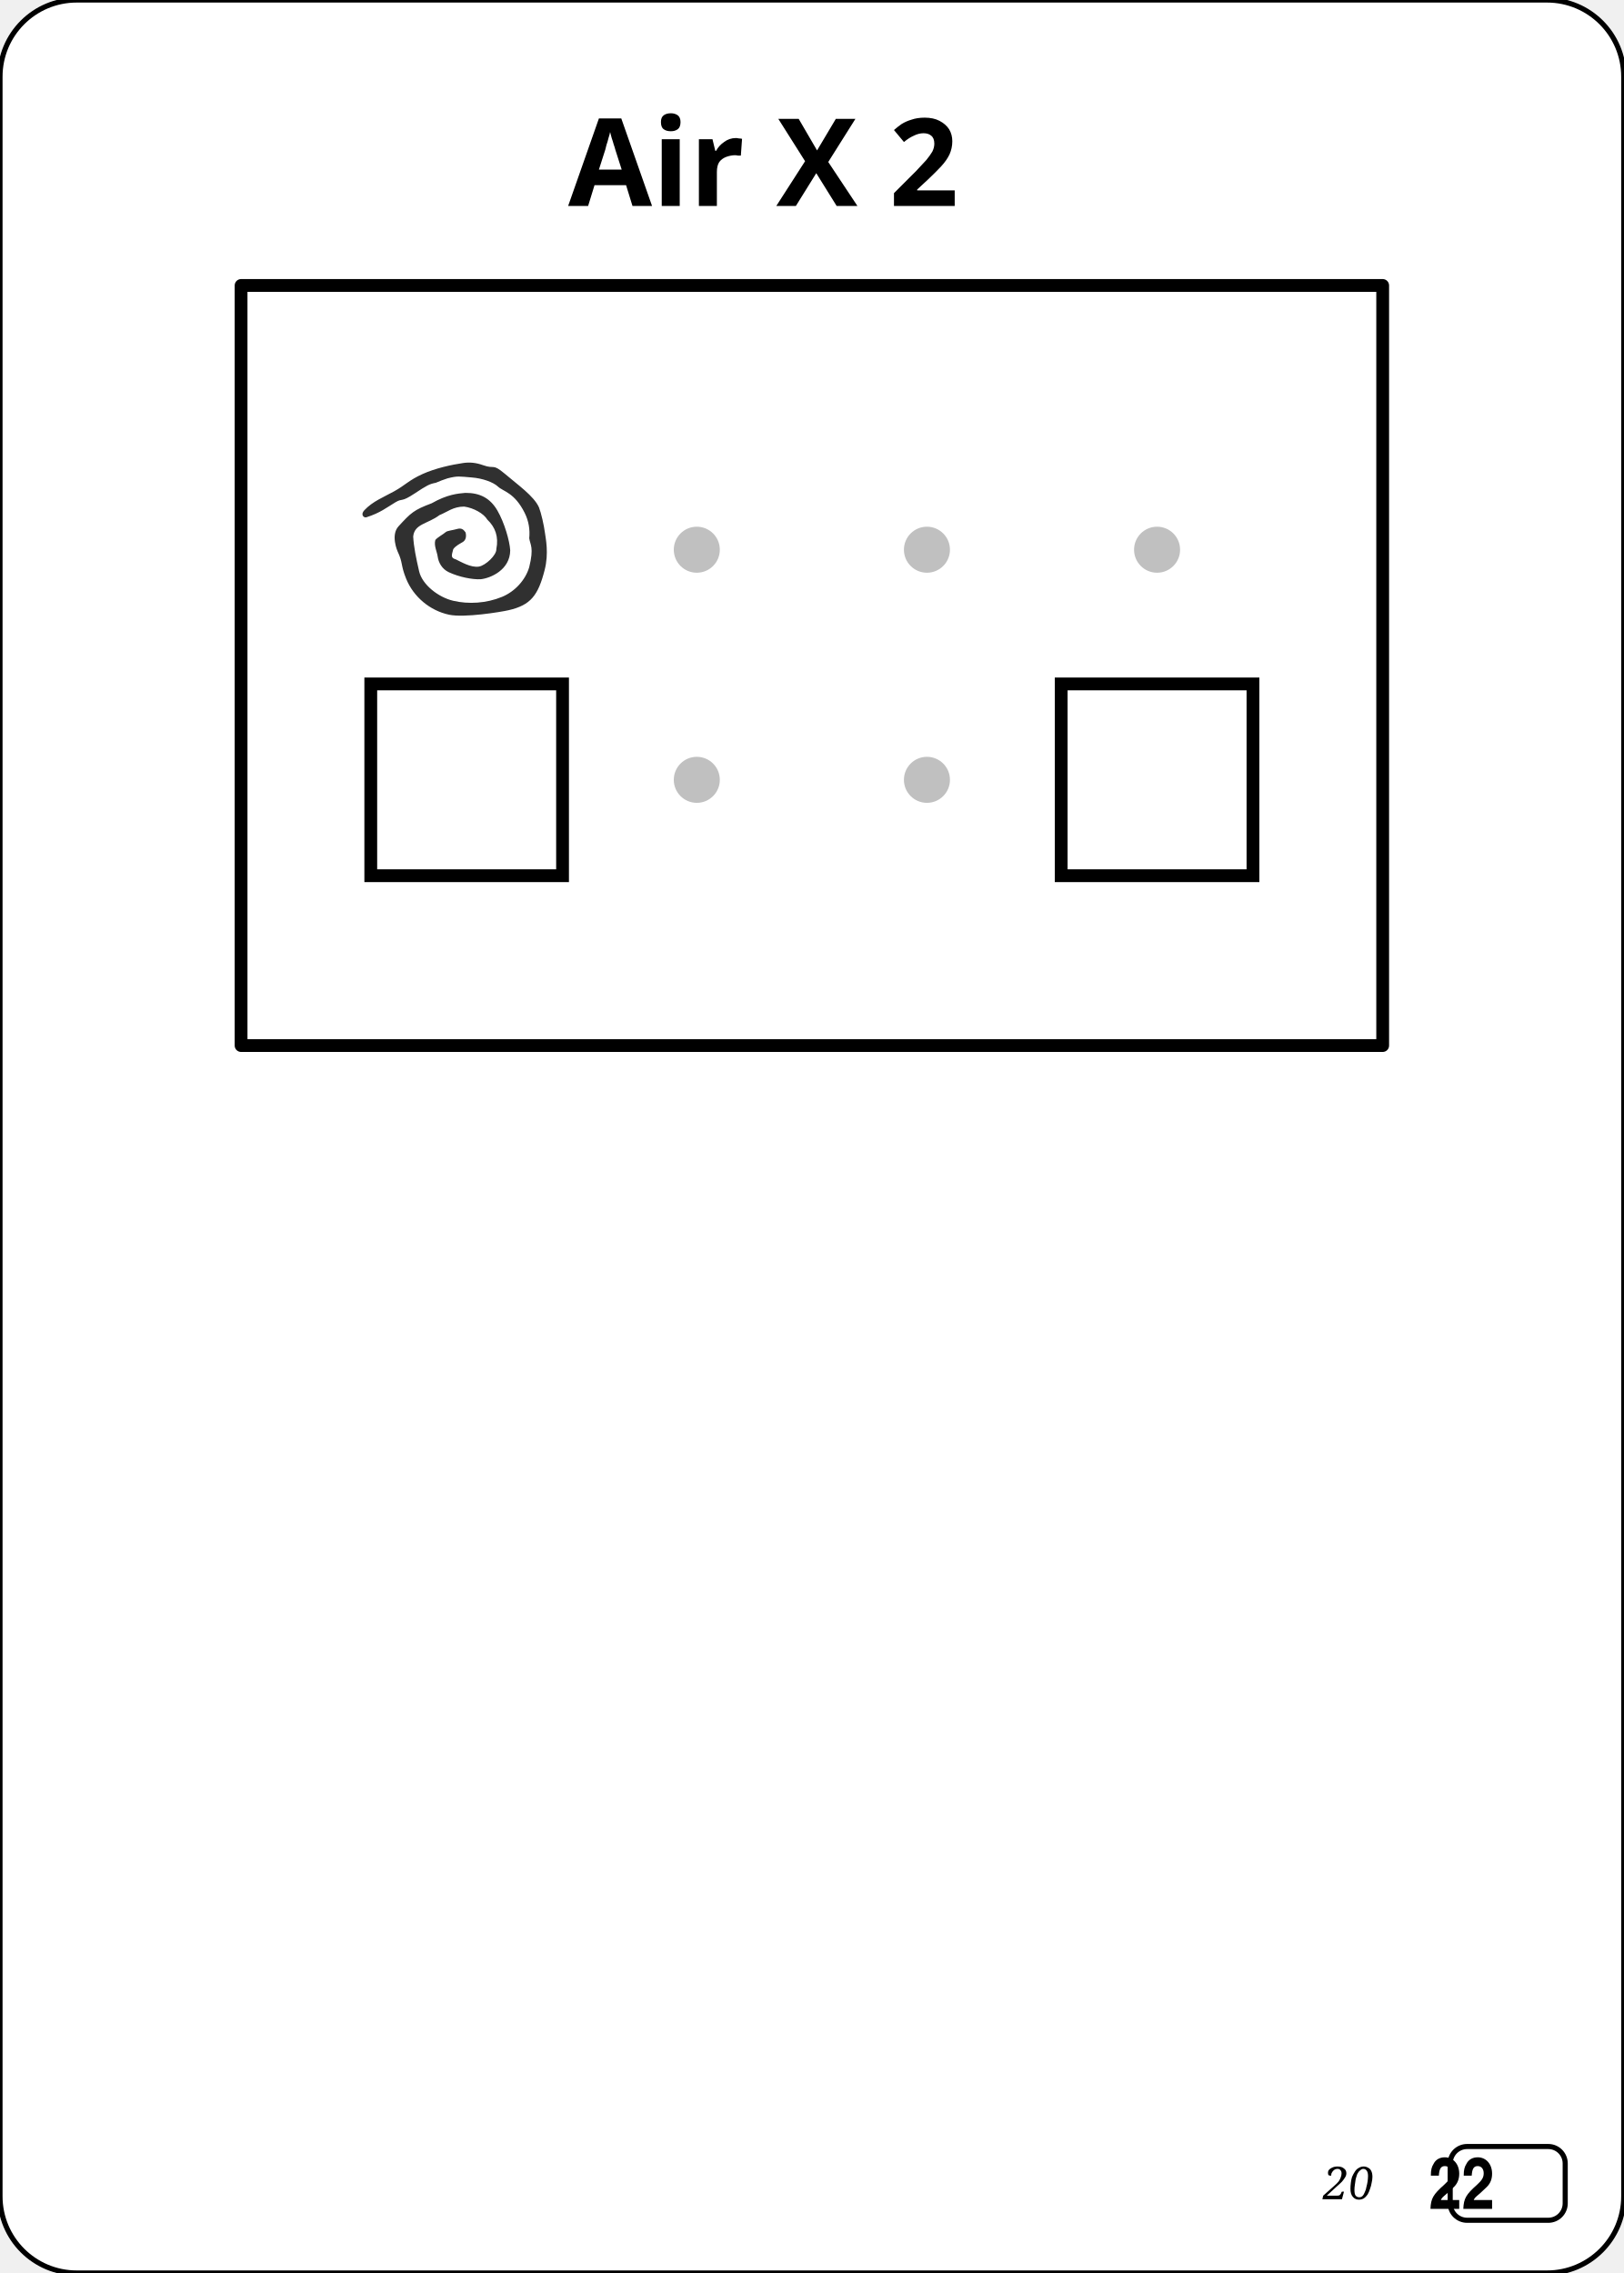
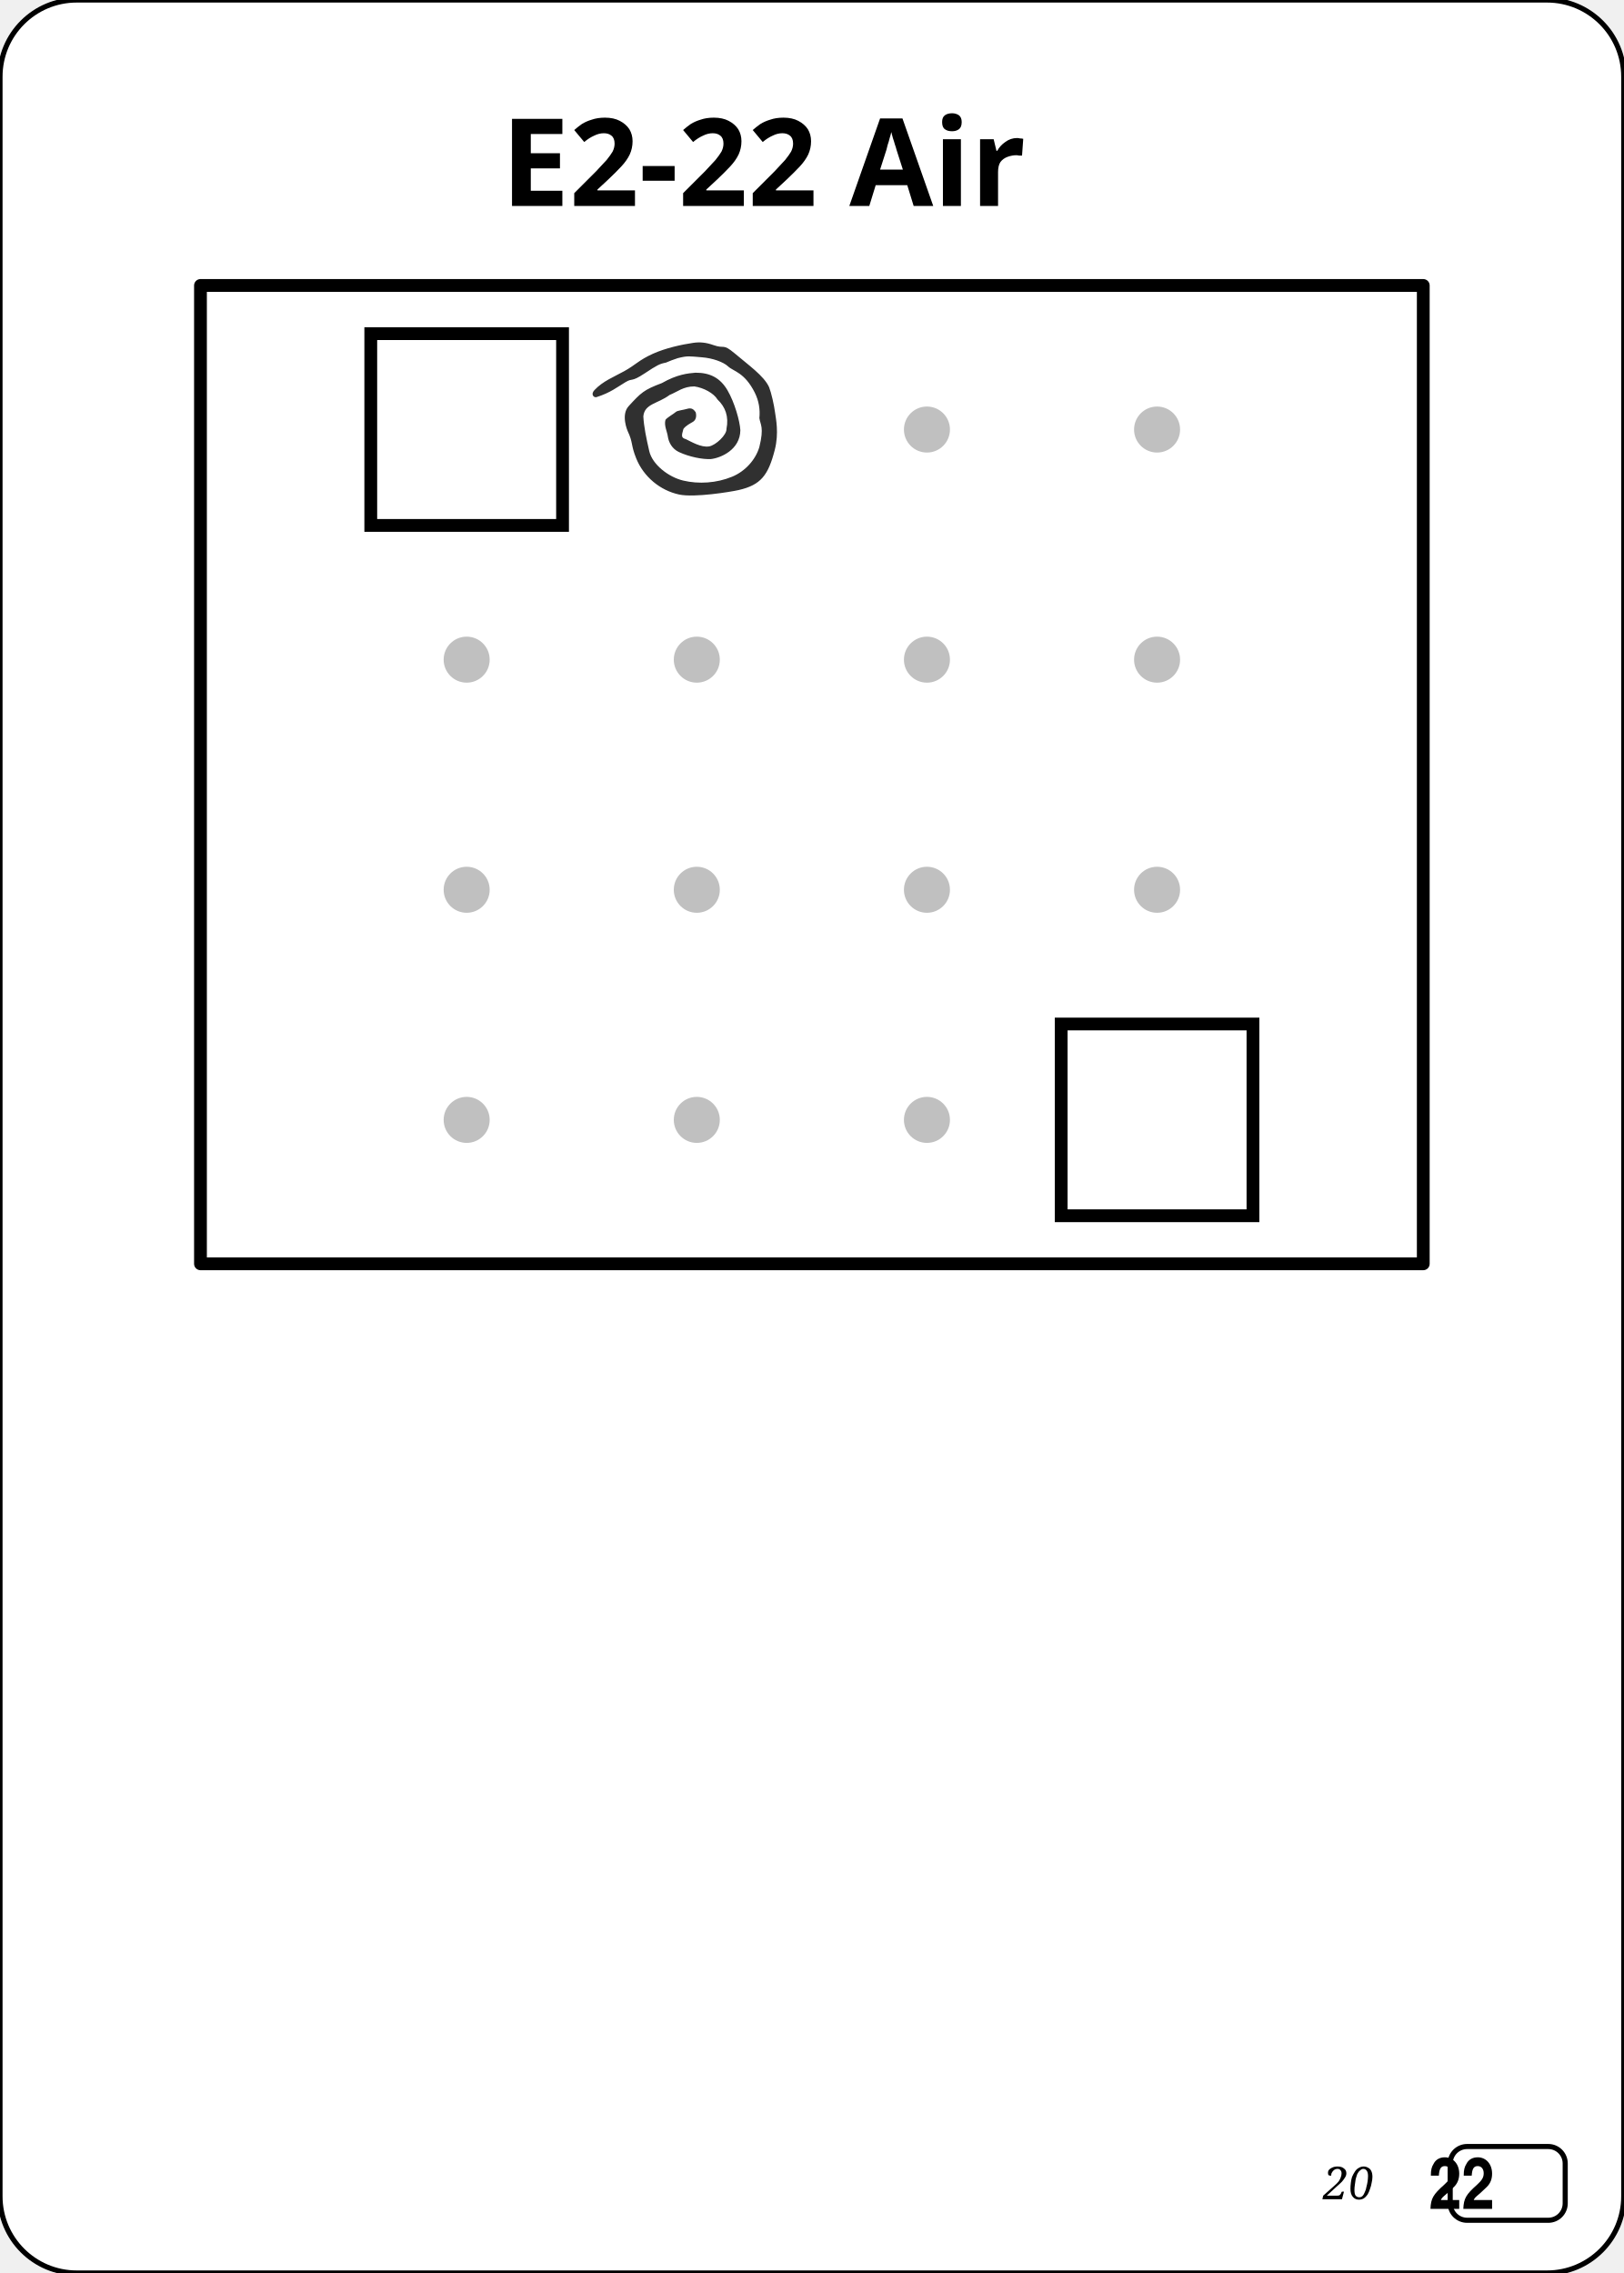
<svg xmlns="http://www.w3.org/2000/svg" xmlns:xlink="http://www.w3.org/1999/xlink" version="1.1" id="svg_root" width="63.5mm" height="88.9mm" viewBox="0 0 63.5 88.9">
  <defs />
  <g id="card00">
-     <rect id="rect1172" x="0" y="0" width="63.5" height="88.9" rx="3" ry="3" style="fill:#ffffff;stroke:none;stroke-width:0" />
+     <rect id="rect1155" x="0" y="0" width="63.5" height="88.9" rx="3" ry="3" style="fill:#ffffff;stroke:none;stroke-width:0" />
    <g id="masters" style="display:none">
      <path style="color:#000000;font-style:normal;font-variant:normal;font-weight:normal;font-stretch:normal;font-size:medium;line-height:normal;font-family:sans-serif;text-indent:0;text-align:start;text-decoration:none;text-decoration-line:none;text-decoration-style:solid;text-decoration-color:#000000;letter-spacing:normal;word-spacing:normal;text-transform:none;writing-mode:lr-tb;direction:ltr;baseline-shift:baseline;text-anchor:start;white-space:normal;clip-rule:nonzero;display:inline;overflow:visible;visibility:visible;opacity:1;isolation:auto;mix-blend-mode:normal;color-interpolation:sRGB;color-interpolation-filters:linearRGB;solid-color:#000000;solid-opacity:1;fill:#303030;fill-opacity:1;fill-rule:evenodd;stroke:none;stroke-width:0.584;stroke-linecap:round;stroke-linejoin:miter;stroke-miterlimit:4;stroke-dasharray:none;stroke-dashoffset:0;stroke-opacity:1;filter:url(#filter9446);color-rendering:auto;image-rendering:auto;shape-rendering:auto;text-rendering:auto;enable-background:accumulate" d="M 4.402,0.447 C 4.111,0.343 3.871,0.322 3.613,0.359 3.161,0.425 2.532,0.561 2.029,0.788 1.486,1.033 1.36,1.219 0.914,1.466 0.499,1.696 0.079,1.855 -0.251,2.205 c -0.165,0.174 -0.02,0.308 0.079,0.277 C 0.371,2.31 0.629,2.096 0.959,1.898 1.262,1.716 1.16,1.918 1.712,1.553 2.196,1.233 2.291,1.181 2.544,1.132 2.684,1.073 2.829,1.013 3.001,0.959 3.403,0.856 3.455,0.885 3.956,0.925 4.367,0.957 4.791,1.108 4.974,1.281 5.181,1.476 5.617,1.509 6.016,2.304 6.18,2.631 6.23,2.968 6.197,3.302 6.233,3.56 6.39,3.657 6.195,4.437 6.051,4.925 5.647,5.383 5.128,5.596 4.521,5.846 3.822,5.889 3.22,5.746 2.641,5.609 2.012,5.118 1.891,4.595 1.773,4.084 1.681,3.64 1.659,3.235 1.706,2.734 2.227,2.744 2.685,2.398 2.999,2.272 3.222,2.063 3.653,2.063 4.022,2.114 4.417,2.334 4.56,2.575 4.867,2.866 5.007,3.242 4.911,3.721 4.926,3.962 4.487,4.365 4.234,4.409 3.917,4.464 3.52,4.218 3.323,4.126 3.136,4.073 3.148,4 3.226,3.728 3.319,3.595 3.496,3.512 3.603,3.446 3.732,3.365 3.742,3.202 3.706,3.071 3.627,2.961 3.55,2.885 3.36,2.943 3.23,2.983 2.99,3.007 2.934,3.059 2.843,3.141 2.594,3.275 2.525,3.37 2.46,3.59 2.593,3.832 2.617,4.021 2.649,4.245 2.779,4.503 3.053,4.631 3.466,4.823 3.978,4.92 4.296,4.905 4.684,4.864 5.446,4.541 5.453,3.775 5.433,3.414 5.228,2.69 4.95,2.214 4.667,1.73 4.267,1.524 3.699,1.527 3.41,1.552 2.991,1.586 2.382,1.934 1.679,2.197 1.57,2.307 1.085,2.835 0.769,3.179 1.045,3.807 1.045,3.807 1.268,4.278 1.16,4.334 1.382,4.882 1.671,5.598 2.317,6.133 3.06,6.292 3.661,6.42 5.078,6.187 5.385,6.117 6.257,5.918 6.545,5.537 6.8,4.543 6.969,3.882 6.84,3.31 6.81,3.081 6.772,2.791 6.664,2.31 6.578,2.095 6.381,1.649 5.742,1.208 5.227,0.767 4.747,0.367 4.855,0.609 4.402,0.447 Z" id="element-air" />
      <path id="element-earth" style="color:#000000;font-style:normal;font-variant:normal;font-weight:normal;font-stretch:normal;font-size:medium;line-height:normal;font-family:sans-serif;text-indent:0;text-align:start;text-decoration:none;text-decoration-line:none;text-decoration-style:solid;text-decoration-color:#000000;letter-spacing:normal;word-spacing:normal;text-transform:none;writing-mode:lr-tb;direction:ltr;baseline-shift:baseline;text-anchor:start;white-space:normal;clip-rule:nonzero;display:inline;overflow:visible;visibility:visible;opacity:1;isolation:auto;mix-blend-mode:normal;color-interpolation:sRGB;color-interpolation-filters:linearRGB;solid-color:#000000;solid-opacity:1;fill:#004c00;fill-opacity:1;fill-rule:nonzero;stroke:none;stroke-width:0.584;stroke-linecap:round;stroke-linejoin:round;stroke-miterlimit:4;stroke-dasharray:none;stroke-dashoffset:0;stroke-opacity:1;color-rendering:auto;image-rendering:auto;shape-rendering:auto;text-rendering:auto;enable-background:accumulate" d="m 4.427,0.693 c -0.068,0.003 -0.132,0.027 -0.183,0.069 C 3.918,1.026 3.661,1.451 3.393,1.854 3.127,2.256 2.62,2.918 2.549,3.018 1.833,3.768 1.553,4.485 0.701,5.328 0.438,5.613 0.982,5.645 1.246,5.36 2.091,4.446 2.306,4.142 2.965,3.461 2.975,3.45 3.316,3.09 3.454,2.903 3.576,2.732 3.607,2.539 3.864,2.151 4.039,1.888 4.242,1.564 4.403,1.484 4.611,1.699 4.936,1.99 5.227,2.6 5.472,2.925 5.908,3.411 5.98,3.512 6.203,3.833 6.694,4.418 6.74,4.502 6.922,4.838 7,4.355 6.876,3.952 6.78,3.775 6.711,3.527 6.486,3.204 6.262,2.882 5.978,2.633 5.92,2.535 L 5.687,2.168 C 5.486,1.719 5.143,1.551 4.704,0.834 4.647,0.742 4.54,0.688 4.427,0.693 Z M 1.631,1.538 C 1.532,1.54 1.066,1.95 1.011,2.027 0.701,2.463 0.497,2.709 0.155,3.187 -0.069,3.501 0.347,3.572 0.571,3.259 0.832,2.894 1.435,2.252 1.626,2.189 c 0,0 0.628,0.453 0.836,0.565 C 2.813,2.944 3.217,2.746 2.864,2.56 2.911,2.585 2.559,2.323 2.418,2.151 2.219,1.919 1.873,1.623 1.631,1.538 Z m 3.59,2.352 c -0.229,0.011 -0.233,0.112 -0.113,0.295 0,0 0.457,0.774 0.616,1.258 C 5.926,5.776 6.564,5.718 6.358,5.289 6.113,4.778 5.498,4.03 5.498,4.03 5.441,3.938 5.334,3.884 5.22,3.889 Z M 4.465,4.06 C 4.299,4.062 4.165,4.217 4.168,4.373 L 4.081,5.802 C 4.075,6.183 4.663,5.887 4.657,5.506 4.617,5.197 4.739,4.539 4.465,4.06 Z M 3.438,3.87 C 3.2,4.021 2.914,4.532 2.733,5.085 2.593,5.438 3.16,5.634 3.3,5.281 3.372,4.824 3.621,4.24 3.621,4.24 3.696,4.06 3.645,3.877 3.438,3.87 Z" />
      <path style="color:#000000;font-style:normal;font-variant:normal;font-weight:normal;font-stretch:normal;font-size:medium;line-height:normal;font-family:sans-serif;text-indent:0;text-align:start;text-decoration:none;text-decoration-line:none;text-decoration-style:solid;text-decoration-color:#000000;letter-spacing:normal;word-spacing:normal;text-transform:none;writing-mode:lr-tb;direction:ltr;baseline-shift:baseline;text-anchor:start;white-space:normal;clip-rule:nonzero;display:inline;overflow:visible;visibility:visible;opacity:1;isolation:auto;mix-blend-mode:normal;color-interpolation:sRGB;color-interpolation-filters:linearRGB;solid-color:#000000;solid-opacity:1;fill:#860000;fill-opacity:0.975;fill-rule:evenodd;stroke:none;stroke-width:0.584;stroke-linecap:round;stroke-linejoin:miter;stroke-miterlimit:4;stroke-dasharray:none;stroke-dashoffset:0;stroke-opacity:1;filter:url(#filter9446);color-rendering:auto;image-rendering:auto;shape-rendering:auto;text-rendering:auto;enable-background:accumulate" d="m 2.571,-0.179 c -0.086,0.087 0.01,0.269 0.01,0.269 0,0 0.074,0.298 0.102,0.57 0.028,0.273 -0.005,0.5 -0.023,0.661 -0.029,0.259 -0.262,0.749 -0.441,1.021 -0.179,0.273 -0.295,0.549 -0.309,0.887 -0.003,0.069 0.023,0.202 0.034,0.268 -0.202,0.221 -0.421,0.33 -0.628,0.388 -0.278,0.078 -0.712,0.29 -1.087,0.635 -0.299,0.276 -0.418,0.531 -0.518,0.886 -0.1,0.355 -0.163,0.647 -0.126,0.907 0,0 0.004,0.305 0.105,0.393 0.137,0.027 0.343,-0.12 0.343,-0.12 0.426,-0.302 0.817,-0.587 1.151,-0.688 0.364,-0.111 0.748,-0.075 0.998,3.781e-4 0.327,0.099 0.682,0.055 1.025,-0.02 0.236,-0.051 0.395,-0.169 0.568,-0.319 0.232,0.177 0.373,0.211 0.538,0.336 0.203,0.154 0.438,0.297 0.798,0.391 0.377,0.098 0.808,0.106 1.208,0.054 0.4,-0.052 0.766,-0.15 1.026,-0.373 0,0 0.223,-0.155 0.202,-0.243 -0.05,-0.08 -0.272,-0.166 -0.272,-0.166 0,0 -0.246,-0.095 -0.523,-0.247 C 6.476,5.16 6.262,4.893 6.077,4.729 5.857,4.535 5.799,4.275 5.703,4.011 5.607,3.748 5.488,3.411 5.119,3.171 4.942,3.055 4.77,2.957 4.585,2.89 4.541,2.702 4.544,2.526 4.567,2.333 4.64,1.98 4.529,1.506 4.396,1.167 4.257,0.808 3.968,0.623 3.781,0.427 3.581,0.219 3.302,-0.008 3.019,-0.113 c 0,0 -0.175,-0.073 -0.448,-0.066 z m 0.601,0.735 c 0.067,0.052 0.27,0.181 0.371,0.281 0.236,0.234 0.434,0.568 0.476,0.817 0.04,0.242 -0.007,0.456 -0.035,0.683 -0.018,0.146 0.002,0.308 0.062,0.462 -0.048,0.003 -0.167,0.006 -0.217,0.014 -0.165,0.022 -0.339,0.067 -0.526,0.133 -0.388,0.127 -0.089,0.205 0.304,0.167 0.306,-0.016 0.594,0.137 0.783,0.221 0.155,0.069 0.407,0.242 0.484,0.368 0.149,0.245 0.348,0.544 0.377,0.678 0.052,0.242 0.148,0.475 0.423,0.797 0.248,0.291 0.565,0.389 0.869,0.558 C 6.517,5.818 6.271,5.886 6.194,5.897 5.866,5.94 5.513,5.868 5.273,5.744 5.012,5.61 4.836,5.61 4.616,5.471 4.472,5.38 4.276,5.316 4.175,5.126 4.308,4.835 4.452,4.57 4.505,4.286 4.589,3.906 4.193,4.28 4.022,4.57 3.841,4.954 3.547,5.248 3.105,5.395 2.819,5.49 2.574,5.401 2.308,5.347 2.042,5.294 1.671,5.234 1.189,5.381 0.858,5.482 0.423,5.598 0.109,5.945 0.074,5.765 0.166,5.582 0.195,5.495 0.29,5.208 0.564,4.918 0.745,4.751 1.021,4.497 1.365,4.421 1.651,4.341 1.862,4.282 1.952,4.287 2.172,4.105 2.333,4.365 2.56,4.579 2.83,4.752 3.162,4.966 3.084,4.606 2.765,4.259 2.556,4.032 2.481,3.834 2.451,3.341 2.436,3.089 2.561,2.814 2.733,2.553 2.955,2.245 3.143,1.974 3.19,1.551 3.218,1.217 3.244,0.786 3.172,0.556 Z" id="element-fire" />
      <path id="element-water" style="color:#000000;font-style:normal;font-variant:normal;font-weight:normal;font-stretch:normal;font-size:medium;line-height:normal;font-family:sans-serif;text-indent:0;text-align:start;text-decoration:none;text-decoration-line:none;text-decoration-style:solid;text-decoration-color:#000000;letter-spacing:normal;word-spacing:normal;text-transform:none;writing-mode:lr-tb;direction:ltr;baseline-shift:baseline;text-anchor:start;white-space:normal;clip-rule:nonzero;display:inline;overflow:visible;visibility:visible;opacity:1;isolation:auto;mix-blend-mode:normal;color-interpolation:sRGB;color-interpolation-filters:linearRGB;solid-color:#000000;solid-opacity:1;fill:#00007e;fill-opacity:1;fill-rule:evenodd;stroke:none;stroke-width:0.584;stroke-linecap:round;stroke-linejoin:miter;stroke-miterlimit:4;stroke-dasharray:none;stroke-dashoffset:0;stroke-opacity:1;color-rendering:auto;image-rendering:auto;shape-rendering:auto;text-rendering:auto;enable-background:accumulate" d="M 7.007,4.184 C 6.697,4.216 6.261,4.529 5.944,4.546 5.354,4.626 4.606,4.434 4.015,4.417 3.015,4.392 2.458,4.839 1.531,5.142 1.296,5.258 1.538,5.416 1.8,5.451 2.015,5.469 2.359,5.338 2.563,5.292 3.117,5.108 3.607,4.962 4.199,5.038 4.981,5.175 5.485,5.242 6.252,5.121 6.502,5.049 6.742,4.801 6.968,4.684 7.171,4.518 7.277,4.176 7.007,4.184 Z M 6.506,2.801 C 6.086,2.791 6.034,3.038 5.447,3.047 4.73,3.103 4.254,2.925 3.541,2.886 2.598,2.801 1.565,3.334 0.705,3.565 0.478,3.694 0.722,3.97 0.986,3.992 1.222,3.991 1.299,4.044 1.528,4.002 2.239,3.789 2.695,3.252 3.431,3.338 4.173,3.406 5.174,3.724 5.917,3.572 6.153,3.478 6.366,3.341 6.534,3.168 6.654,2.987 6.734,2.795 6.506,2.801 Z M 5.427,1.22 C 5.224,1.251 5.001,1.409 4.805,1.466 4.201,1.707 3.589,1.676 2.95,1.534 2.665,1.486 2.234,1.384 1.951,1.334 1.165,1.27 0.54,1.658 -0.063,2.088 -0.256,2.258 -0.066,2.453 0.197,2.422 0.502,2.338 0.878,2.295 1.178,2.121 1.557,1.946 2.114,1.859 2.526,2.017 3.227,2.213 3.866,2.292 4.587,2.118 5.009,2.028 5.277,1.855 5.614,1.595 5.782,1.418 5.68,1.201 5.427,1.22 Z" />
      <g id="a-master" style="display:inline">
        <path style="display:inline;fill:#08e0b8;fill-opacity:1;fill-rule:evenodd;stroke-width:0.265" id="path32-4" d="m -292.057,84.746 -16.205,9.356 -16.205,-9.356 0,-18.712 16.205,-9.356 16.205,9.356 z" transform="matrix(0,0.3175,-0.3175,0,55.68632,158.6405)" />
        <path id="path12743x" style="fill:#d1fdf5;fill-opacity:1;stroke:none;stroke-width:1.578;stroke-linecap:round;stroke-linejoin:round;stroke-dasharray:none;stroke-dashoffset:0;stroke-opacity:0.791" d="m 28.474,57.348 -0.113,1.067 0.694,-0.114 1.561,0.035 -1.893,4.856 -0.405,0.518 1.52,0.137 0.112,-0.438 0.477,-0.953 2.523,-0.031 0.441,0.838 -0.069,0.508 1.852,-0.067 -0.292,-0.455 -1.887,-4.908 1.353,0.069 0.607,0.237 0.322,-1.393 -0.659,0.15 -5.519,-0.032 z m 3.315,1.576 0.89,2.337 -1.835,0.015 z" />
      </g>
      <g id="c-master" style="display:inline">
        <circle style="fill:#c9bb04;fill-opacity:1;stroke:none;stroke-width:0.3;stroke-dasharray:0.3, 0.3" id="path33" cx="31.75" cy="60.768" r="5.473" />
        <path id="path12967x" style="fill:#fef9b7;fill-opacity:1;stroke:none;stroke-width:1.555;stroke-linecap:round;stroke-linejoin:round;stroke-dasharray:none;stroke-dashoffset:0;stroke-opacity:0.791" d="m 32.627,57.05 c -0.384,-0.036 -1.079,-0.036 -1.391,0.087 -0.28,0.111 -1.134,0.528 -1.377,0.713 -0.28,0.213 -0.791,0.808 -0.892,1.006 -0.243,0.477 -0.53,1.486 -0.56,1.898 -0.039,0.536 0.356,1.77 0.581,1.96 0.312,0.264 1.397,0.969 1.742,1.016 0.452,0.062 2.049,0.121 2.793,-0.133 0.259,-0.089 1.088,-1.065 1.088,-1.065 0,0 -1.702,0.336 -2.255,0.295 -0.37,-0.028 -1.189,-0.205 -1.409,-0.3 -0.384,-0.166 -0.885,-0.802 -0.932,-1.257 -0.049,-0.48 -0.122,-1.401 0.053,-1.691 0.227,-0.376 0.806,-1.196 1.291,-1.377 0.275,-0.103 1.207,-0.473 2.067,-0.624 0.433,-0.076 0.789,-0.38 0.789,-0.38 z m 0.54,1.569 -1.65,2.492 3.222,0.178 z m -0.075,1.355 0.445,0.601 -0.835,-0.037 z" />
      </g>
      <g id="e-master" style="display:inline">
        <ellipse style="fill:#14c604;fill-opacity:1;stroke:none;stroke-width:0.3;stroke-dasharray:0.3, 0.3" id="path43" cx="31.75" cy="60.768" rx="4.534" ry="5.632" />
        <path style="fill:#c9fec5;fill-opacity:1;stroke:none;stroke-width:1.695;stroke-linecap:round;stroke-linejoin:round;stroke-dasharray:none;stroke-dashoffset:0;stroke-opacity:0.791" d="m 30.224,57.492 3.729,-0.037 0.486,1.553 -0.807,-0.364 -1.841,-0.056 0.098,1.418 1.416,-0.018 0.517,-0.182 0.397,1.63 -0.725,-0.172 -1.694,-0.033 0.046,1.629 1.734,-0.036 0.971,-0.341 -0.598,1.405 -3.579,0.097 0.268,-0.51 -0.167,-2.259 -1.297,0.085 -0.61,0.184 0.224,-1.553 0.573,0.214 1.145,-0.1 -0.017,-1.978 z" id="path12741x" />
      </g>
      <g id="f-master" style="display:inline">
        <use x="0" y="0" xlink:href="#g41" id="use41" transform="matrix(1.2,0,0,1.2,102.0932,-15.02783)" style="display:inline" />
        <path id="path12748x" style="fill:#fed4c9;fill-opacity:1;stroke:none;stroke-width:1.499;stroke-linecap:round;stroke-linejoin:round;stroke-dasharray:none;stroke-dashoffset:0;stroke-opacity:0.791" d="m 34,57.495 -3.7,0.033 0.323,0.369 0.126,1.777 -1.019,0.096 -0.449,-0.191 -0.203,1.219 0.63,-0.231 1.143,-0.072 0.063,1.079 c 0,0 -0.289,0.046 -0.586,0.338 -0.23,0.227 -0.408,0.45 -0.473,0.694 -0.095,0.356 -0.03,0.651 0.062,0.853 0.152,0.334 0.229,0.488 0.396,0.607 0.229,0.164 0.507,0.375 0.923,0.398 0.255,0.014 0.589,0.016 0.942,-0.154 0.243,-0.117 0.451,-0.334 0.602,-0.604 0.132,-0.237 0.133,-0.561 0.13,-0.952 -0.002,-0.328 -0.201,-0.606 -0.445,-0.837 -0.17,-0.161 -0.621,-0.334 -0.621,-0.334 l -0.015,-1.143 1.159,-0.048 0.57,0.145 0.157,-1.225 -0.626,0.274 -1.264,0.058 -0.076,-1.22 1.818,-0.053 0.704,0.341 z m -2.123,5.103 c 0.133,0.176 0.231,0.435 0.05,0.658 -0.172,0.211 -0.394,0.306 -0.64,0.249 -0.237,-0.054 -0.431,-0.109 -0.487,-0.345 -0.054,-0.227 -0.049,-0.383 0.066,-0.587 0.122,-0.215 0.338,-0.208 0.515,-0.213 0.228,-0.007 0.343,0.035 0.496,0.238 z" />
      </g>
      <g id="g-master" style="display:inline">
        <path id="rect33-87" style="display:inline;fill:#04b1ab;fill-opacity:1;stroke:none;stroke-width:0.3;stroke-dasharray:0.3, 0.3" d="m 29.146,55.308 -1.586,1.586 v 7.748 l 1.586,1.586 h 5.208 l 1.586,-1.586 v -7.748 l -1.586,-1.586 z" />
        <path style="fill:#d2fefc;fill-opacity:1;stroke:none;stroke-width:1.555;stroke-linecap:round;stroke-linejoin:round;stroke-dasharray:none;stroke-dashoffset:0;stroke-opacity:0.791" d="m 33.39,58.422 -0.174,-1.285 c 0,0 -1.454,-0.18 -2.118,0.1 -0.577,0.243 -1.11,0.632 -1.517,1.108 -0.435,0.507 -0.628,0.74 -0.73,1.4 -0.074,0.485 -0.13,1.107 0.089,1.545 0.219,0.439 0.485,0.766 0.887,1.048 0.394,0.275 0.999,0.232 1.478,0.254 0.288,0.014 1.005,-0.151 1.005,-0.151 l -0.043,0.653 -1.287,0.102 -0.15,0.89 1.398,-0.087 -0.122,0.839 1.223,-0.009 0.122,-0.893 1.276,-0.083 0.124,-0.838 -1.39,0.066 c 0,0 0.073,-0.825 0.091,-1.247 0.016,-0.376 0.003,-1.238 0.003,-1.238 l 1.039,-0.017 0.097,-0.748 -1.147,0.035 -0.004,-0.609 -0.914,0.047 -0.045,0.522 -0.782,0.075 -0.149,0.783 0.875,-0.047 -0.082,0.89 c 0,0 -0.82,0.108 -1.219,0.088 -0.523,-0.026 -1.162,-0.404 -1.272,-1.138 -0.088,-0.584 0.416,-1.359 0.853,-1.757 0.448,-0.408 1.172,-0.66 1.776,-0.549 0.267,0.049 0.811,0.254 0.811,0.254 z" id="path12894x" />
      </g>
      <g id="w-master" style="display:inline">
        <path id="path42" style="fill:#2000c1;fill-opacity:1;fill-rule:evenodd;stroke-width:0.133" d="m 26.762,55.648 -0.824,1.428 5.096,8.825 h 1.648 l 5.096,-8.825 -0.825,-1.428 z" />
        <path style="fill:#d3cbff;fill-opacity:1;stroke:none;stroke-width:1.585;stroke-linecap:round;stroke-linejoin:round;stroke-dasharray:none;stroke-dashoffset:0;stroke-opacity:0.791" d="m 27.805,57.038 0.354,0.4 3.134,6.028 1.555,-0.019 2.264,-5.759 0.386,-0.655 -1.735,-0.051 0.084,0.493 -1.732,4.453 -0.659,-1.121 1.002,-3.275 0.465,-0.494 -1.906,0.039 0.082,0.43 -0.485,2.201 -1.082,-2.227 0.055,-0.433 z" id="path12957x" />
      </g>
      <g id="y-master" style="display:inline">
        <path style="display:inline;fill:#b500a6;fill-opacity:1;fill-rule:evenodd;stroke-width:0.265" id="path36-4" d="m -148.953,83.866 19.216,13.961 -7.34,22.59 -23.752,0 -7.34,-22.59 z" transform="matrix(-0.2922684,0,0,-0.2922684,-11.78439,90.76079)" />
        <path style="fill:#ffc8fa;fill-opacity:1;stroke:none;stroke-width:1.599;stroke-linecap:round;stroke-linejoin:round;stroke-dasharray:none;stroke-dashoffset:0;stroke-opacity:0.791" d="m 28.446,57.406 1.484,0.016 1.392,1.76 -0.105,-1.283 -0.29,-0.553 1.721,0.053 -0.338,0.605 -0.007,1.218 1.531,-1.11 -0.349,-0.511 1.871,-0.132 -0.624,1.977 -0.318,-0.479 -2.079,1.743 -0.008,2.395 0.216,0.648 -1.554,-0.045 0.234,-0.776 -0.006,-2.12 -2.239,-2.907 z" id="path12896x" />
      </g>
      <g id="sym-master-extra">
        <g id="g41" style="display:inline" transform="translate(15.55363,13.71286)">
          <use x="0" y="0" xlink:href="#rect35-7" id="use38" transform="matrix(-1,0,0,1,-148.346,2.0666667e-7)" />
          <use x="0" y="0" xlink:href="#rect35-7" id="use39" transform="rotate(180,-74.17299,49.44995)" />
          <path id="rect35-7" style="display:inline;fill:#e33505;fill-opacity:1;stroke-width:0.223;stroke-dasharray:0.223, 0.223" d="m -74.173,44.212 v 5.237 h 4.174 c -1.042,-1.895 -2.319,-3.69 -4.174,-5.237 z" />
          <use x="0" y="0" xlink:href="#rect35-7" id="use40" transform="matrix(1,0,0,-1,-3e-8,98.89991)" />
        </g>
      </g>
    </g>
    <rect id="card-border" x="0" y="0" width="63.5" height="88.9" rx="3" ry="3" style="display:inline;fill:none;fill-opacity:1;stroke:#000000;stroke-width:0.2;stroke-miterlimit:4;stroke-dasharray:none;stroke-opacity:1" />
    <text id="spell-title" xml:space="preserve" style="font-style:normal;font-variant:normal;font-weight:bold;font-stretch:normal;font-size:3.175px;line-height:125%;font-family:Lato;-inkscape-font-specification:'Lato Bold';text-align:center;letter-spacing:0px;word-spacing:0px;text-anchor:middle;display:inline;fill:#000000;fill-opacity:1;stroke:none;stroke-width:0.265" x="31.785" y="8.054">
-       <tspan x="31.785" y="8.054" style="font-style:normal;font-variant:normal;font-weight:bold;font-stretch:normal;font-size:4.763px;font-family:CCTreasureTrove;-inkscape-font-specification:'CCTreasureTrove Bold';fill:#000000;fill-opacity:1;stroke-width:0.265" id="tspan64-5">Air X 2</tspan>
+       <tspan x="31.785" y="8.054" style="font-style:normal;font-variant:normal;font-weight:bold;font-stretch:normal;font-size:4.763px;font-family:CCTreasureTrove;-inkscape-font-specification:'CCTreasureTrove Bold';fill:#000000;fill-opacity:1;stroke-width:0.265" id="tspan64-5">E2-22 Air</tspan>
    </text>
    <text id="rev-id" xml:space="preserve" style="font-style:normal;font-weight:normal;font-size:1.764px;line-height:125%;font-family:Georgia;text-align:end;letter-spacing:0px;word-spacing:0px;text-anchor:end;display:inline;fill:#000000;fill-opacity:1;stroke:none;stroke-width:0.265" x="57.138" y="86.014">
      <tspan x="56.012" y="86.014" style="font-style:italic;font-variant:normal;font-weight:normal;font-stretch:normal;font-size:1.764px;font-family:Georgia;text-align:end;text-anchor:end;fill:#000000;fill-opacity:1;stroke-width:0.265" id="tspan71">20</tspan>
    </text>
    <text xml:space="preserve" style="font-size:2.822px;line-height:1.25;font-family:'Fira Sans';-inkscape-font-specification:'Fira Sans';display:inline;stroke-width:0.265" x="59.001" y="86.39" id="spell-id">
      <tspan id="tspan3892" style="font-style:normal;font-variant:normal;font-weight:bold;font-stretch:condensed;font-size:2.822px;font-family:'Arial Narrow';-inkscape-font-specification:'Arial Narrow Bold Condensed';text-align:center;text-anchor:middle;stroke-width:0.265" x="59.001" y="86.39">22</tspan>
    </text>
    <rect style="display:inline;fill:none;fill-opacity:0.458;stroke:#000000;stroke-width:0.2;stroke-linecap:round;stroke-linejoin:round;stroke-dasharray:none;stroke-opacity:1" id="spell-id-border" width="4.498" height="2.885" x="56.713" y="83.953" ry="0.662" />
-     <rect style="display:inline;fill:none;stroke:#000000;stroke-width:0.5;stroke-linecap:round;stroke-linejoin:round;stroke-dasharray:none;stroke-opacity:1" id="spell-pattern-border" width="44.645" height="29.728" x="9.428" y="11.165" />
-     <flowRoot transform="matrix(0.2645833,0,0,0.2645833,1.794193,3.940711)" xml:space="preserve" id="spell-description" style="font-style:normal;font-weight:normal;font-size:10.667px;line-height:125%;font-family:sans-serif;letter-spacing:0px;word-spacing:0px;display:none;fill:#000000;fill-opacity:1;stroke:none;stroke-width:1px;stroke-linecap:butt;stroke-linejoin:miter;stroke-opacity:1">
-       <flowRegion id="flowRegion4270">
-         <rect x="28.8" y="146" width="171.755" height="163.491" id="rect88" />
+     <path id="spell-pattern-border-4" style="display:inline;fill:none;stroke:#000000;stroke-width:0.5;stroke-linecap:round;stroke-linejoin:round" d="M 7.84,11.165 H 55.66 V 49.429 H 7.84 Z" />
+     <flowRoot transform="matrix(0.2645833,0,0,0.2645833,1.794193,7.115711)" xml:space="preserve" id="spell-description-4" style="font-style:normal;font-weight:normal;font-size:10.667px;line-height:125%;font-family:sans-serif;letter-spacing:0px;word-spacing:0px;display:none;fill:#000000;fill-opacity:1;stroke:none;stroke-width:1px;stroke-linecap:butt;stroke-linejoin:miter;stroke-opacity:1">
+       <flowRegion id="flowRegion4600">
+         <rect x="28.8" y="146" width="171.755" height="140.471" id="rect4598" />
      </flowRegion>
-       <flowPara id="flowPara91" style="font-style:normal;font-variant:normal;font-weight:normal;font-stretch:normal;font-size:10.667px;font-family:'Slabo 27px';-inkscape-font-specification:'Slabo 27px, '">Spell Description</flowPara>
+       <flowPara id="flowPara4602" style="font-style:normal;font-variant:normal;font-weight:normal;font-stretch:normal;font-size:10.667px;font-family:'Slabo 27px';-inkscape-font-specification:'Slabo 27px, '">Spell Description a very long description for this spell to see how the text looks.</flowPara>
+       <flowPara style="font-style:normal;font-variant:normal;font-weight:normal;font-stretch:normal;font-size:10.667px;font-family:'Slabo 27px';-inkscape-font-specification:'Slabo 27px, '" id="flowPara1">Line3</flowPara>
+       <flowPara style="font-style:normal;font-variant:normal;font-weight:normal;font-stretch:normal;font-size:10.667px;font-family:'Slabo 27px';-inkscape-font-specification:'Slabo 27px, '" id="flowPara2">Line4</flowPara>
+       <flowPara style="font-style:normal;font-variant:normal;font-weight:normal;font-stretch:normal;font-size:10.667px;font-family:'Slabo 27px';-inkscape-font-specification:'Slabo 27px, '" id="flowPara3">Line5</flowPara>
+       <flowPara style="font-style:normal;font-variant:normal;font-weight:normal;font-stretch:normal;font-size:10.667px;font-family:'Slabo 27px';-inkscape-font-specification:'Slabo 27px, '" id="flowPara4">Line6</flowPara>
+       <flowPara style="font-style:normal;font-variant:normal;font-weight:normal;font-stretch:normal;font-size:10.667px;font-family:'Slabo 27px';-inkscape-font-specification:'Slabo 27px, '" id="flowPara5">Line7</flowPara>
    </flowRoot>
-     <use id="use1173" xlink:href="#element-air" width="100%" height="100%" x="14.5" y="17.75" />
-     <circle id="circle1174" cx="27.25" cy="21.5" r="0.9" style="fill:#c0c0c0;stroke:none;stroke-width:0" />
-     <circle id="circle1175" cx="36.25" cy="21.5" r="0.9" style="fill:#c0c0c0;stroke:none;stroke-width:0" />
-     <circle id="circle1176" cx="45.25" cy="21.5" r="0.9" style="fill:#c0c0c0;stroke:none;stroke-width:0" />
-     <rect id="rect1177" x="14.5" y="26.75" width="7.5" height="7.5" style="fill:none;stroke:#000000;stroke-width:0.5;stroke-linecap:round;stroke-miterlimit:2" />
-     <circle id="circle1178" cx="27.25" cy="30.5" r="0.9" style="fill:#c0c0c0;stroke:none;stroke-width:0" />
-     <circle id="circle1179" cx="36.25" cy="30.5" r="0.9" style="fill:#c0c0c0;stroke:none;stroke-width:0" />
-     <rect id="rect1180" x="41.5" y="26.75" width="7.5" height="7.5" style="fill:none;stroke:#000000;stroke-width:0.5;stroke-linecap:round;stroke-miterlimit:2" />
+     <rect id="rect1156" x="14.5" y="13.05" width="7.5" height="7.5" style="fill:none;stroke:#000000;stroke-width:0.5;stroke-linecap:round;stroke-miterlimit:2" />
+     <use id="use1157" xlink:href="#element-air" width="100%" height="100%" x="23.5" y="13.05" />
+     <circle id="circle1158" cx="36.25" cy="16.8" r="0.9" style="fill:#c0c0c0;stroke:none;stroke-width:0" />
+     <circle id="circle1159" cx="45.25" cy="16.8" r="0.9" style="fill:#c0c0c0;stroke:none;stroke-width:0" />
+     <circle id="circle1160" cx="18.25" cy="25.8" r="0.9" style="fill:#c0c0c0;stroke:none;stroke-width:0" />
+     <circle id="circle1161" cx="27.25" cy="25.8" r="0.9" style="fill:#c0c0c0;stroke:none;stroke-width:0" />
+     <circle id="circle1162" cx="36.25" cy="25.8" r="0.9" style="fill:#c0c0c0;stroke:none;stroke-width:0" />
+     <circle id="circle1163" cx="45.25" cy="25.8" r="0.9" style="fill:#c0c0c0;stroke:none;stroke-width:0" />
+     <circle id="circle1164" cx="18.25" cy="34.8" r="0.9" style="fill:#c0c0c0;stroke:none;stroke-width:0" />
+     <circle id="circle1165" cx="27.25" cy="34.8" r="0.9" style="fill:#c0c0c0;stroke:none;stroke-width:0" />
+     <circle id="circle1166" cx="36.25" cy="34.8" r="0.9" style="fill:#c0c0c0;stroke:none;stroke-width:0" />
+     <circle id="circle1167" cx="45.25" cy="34.8" r="0.9" style="fill:#c0c0c0;stroke:none;stroke-width:0" />
+     <circle id="circle1168" cx="18.25" cy="43.8" r="0.9" style="fill:#c0c0c0;stroke:none;stroke-width:0" />
+     <circle id="circle1169" cx="27.25" cy="43.8" r="0.9" style="fill:#c0c0c0;stroke:none;stroke-width:0" />
+     <circle id="circle1170" cx="36.25" cy="43.8" r="0.9" style="fill:#c0c0c0;stroke:none;stroke-width:0" />
+     <rect id="rect1171" x="41.5" y="40.05" width="7.5" height="7.5" style="fill:none;stroke:#000000;stroke-width:0.5;stroke-linecap:round;stroke-miterlimit:2" />
  </g>
</svg>
